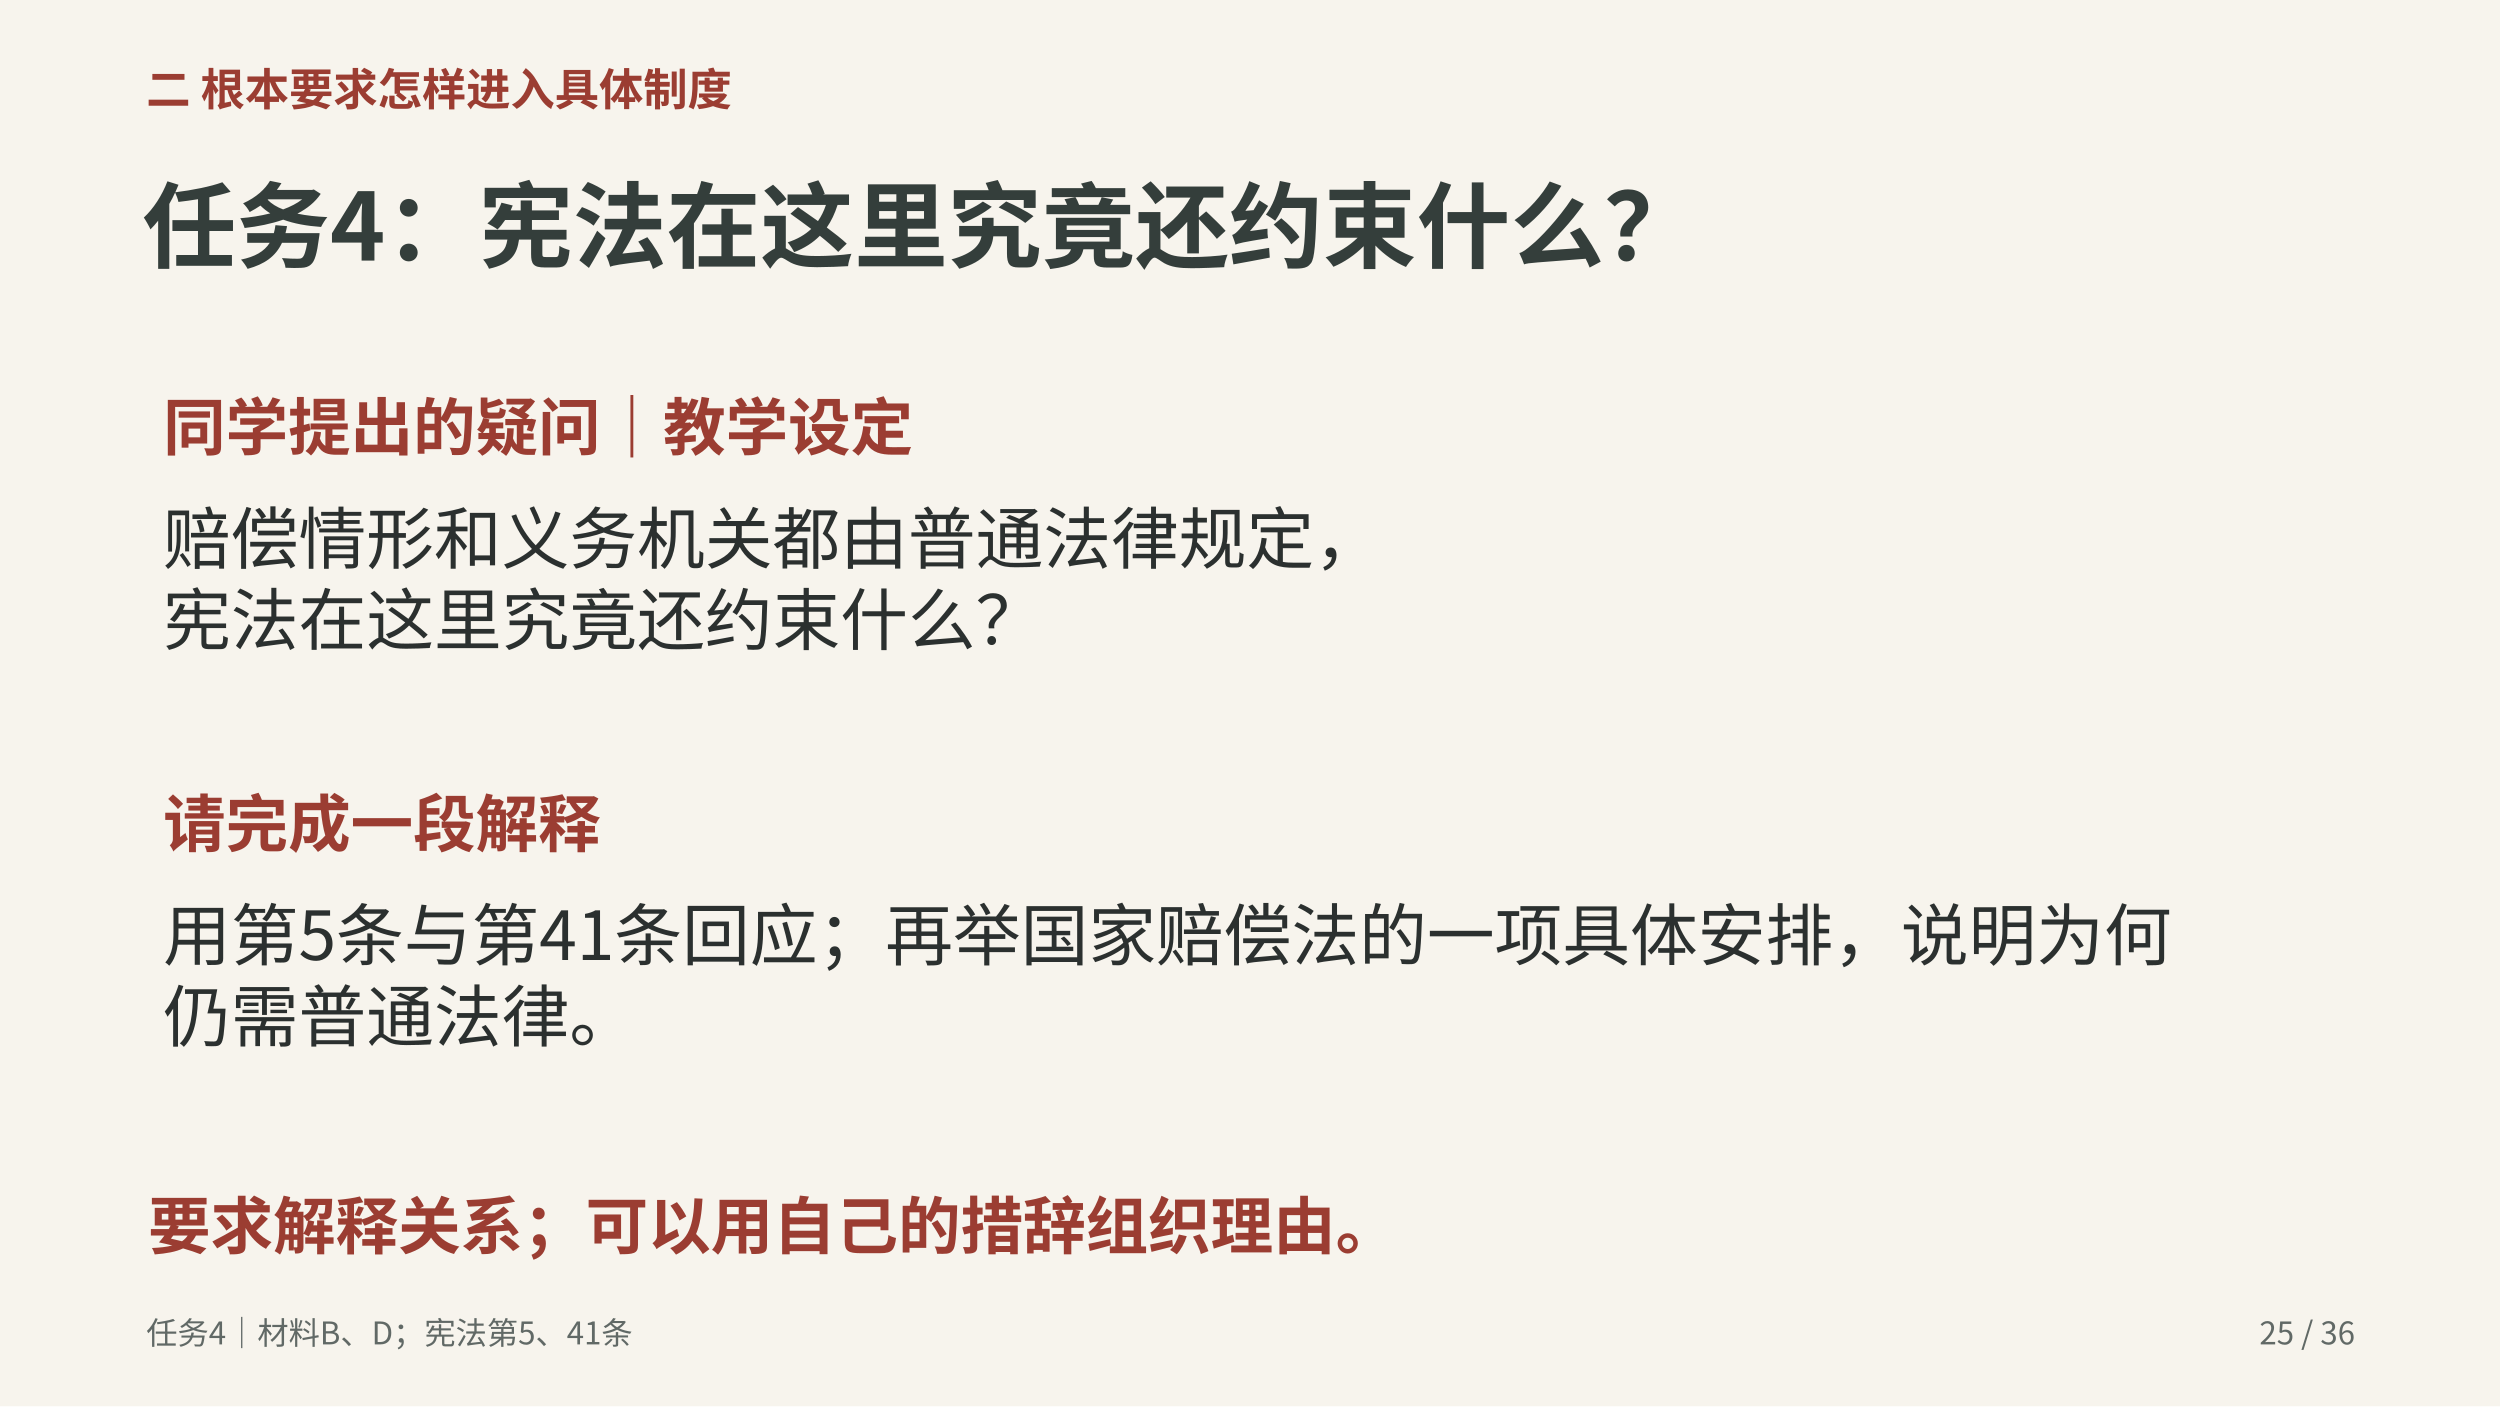
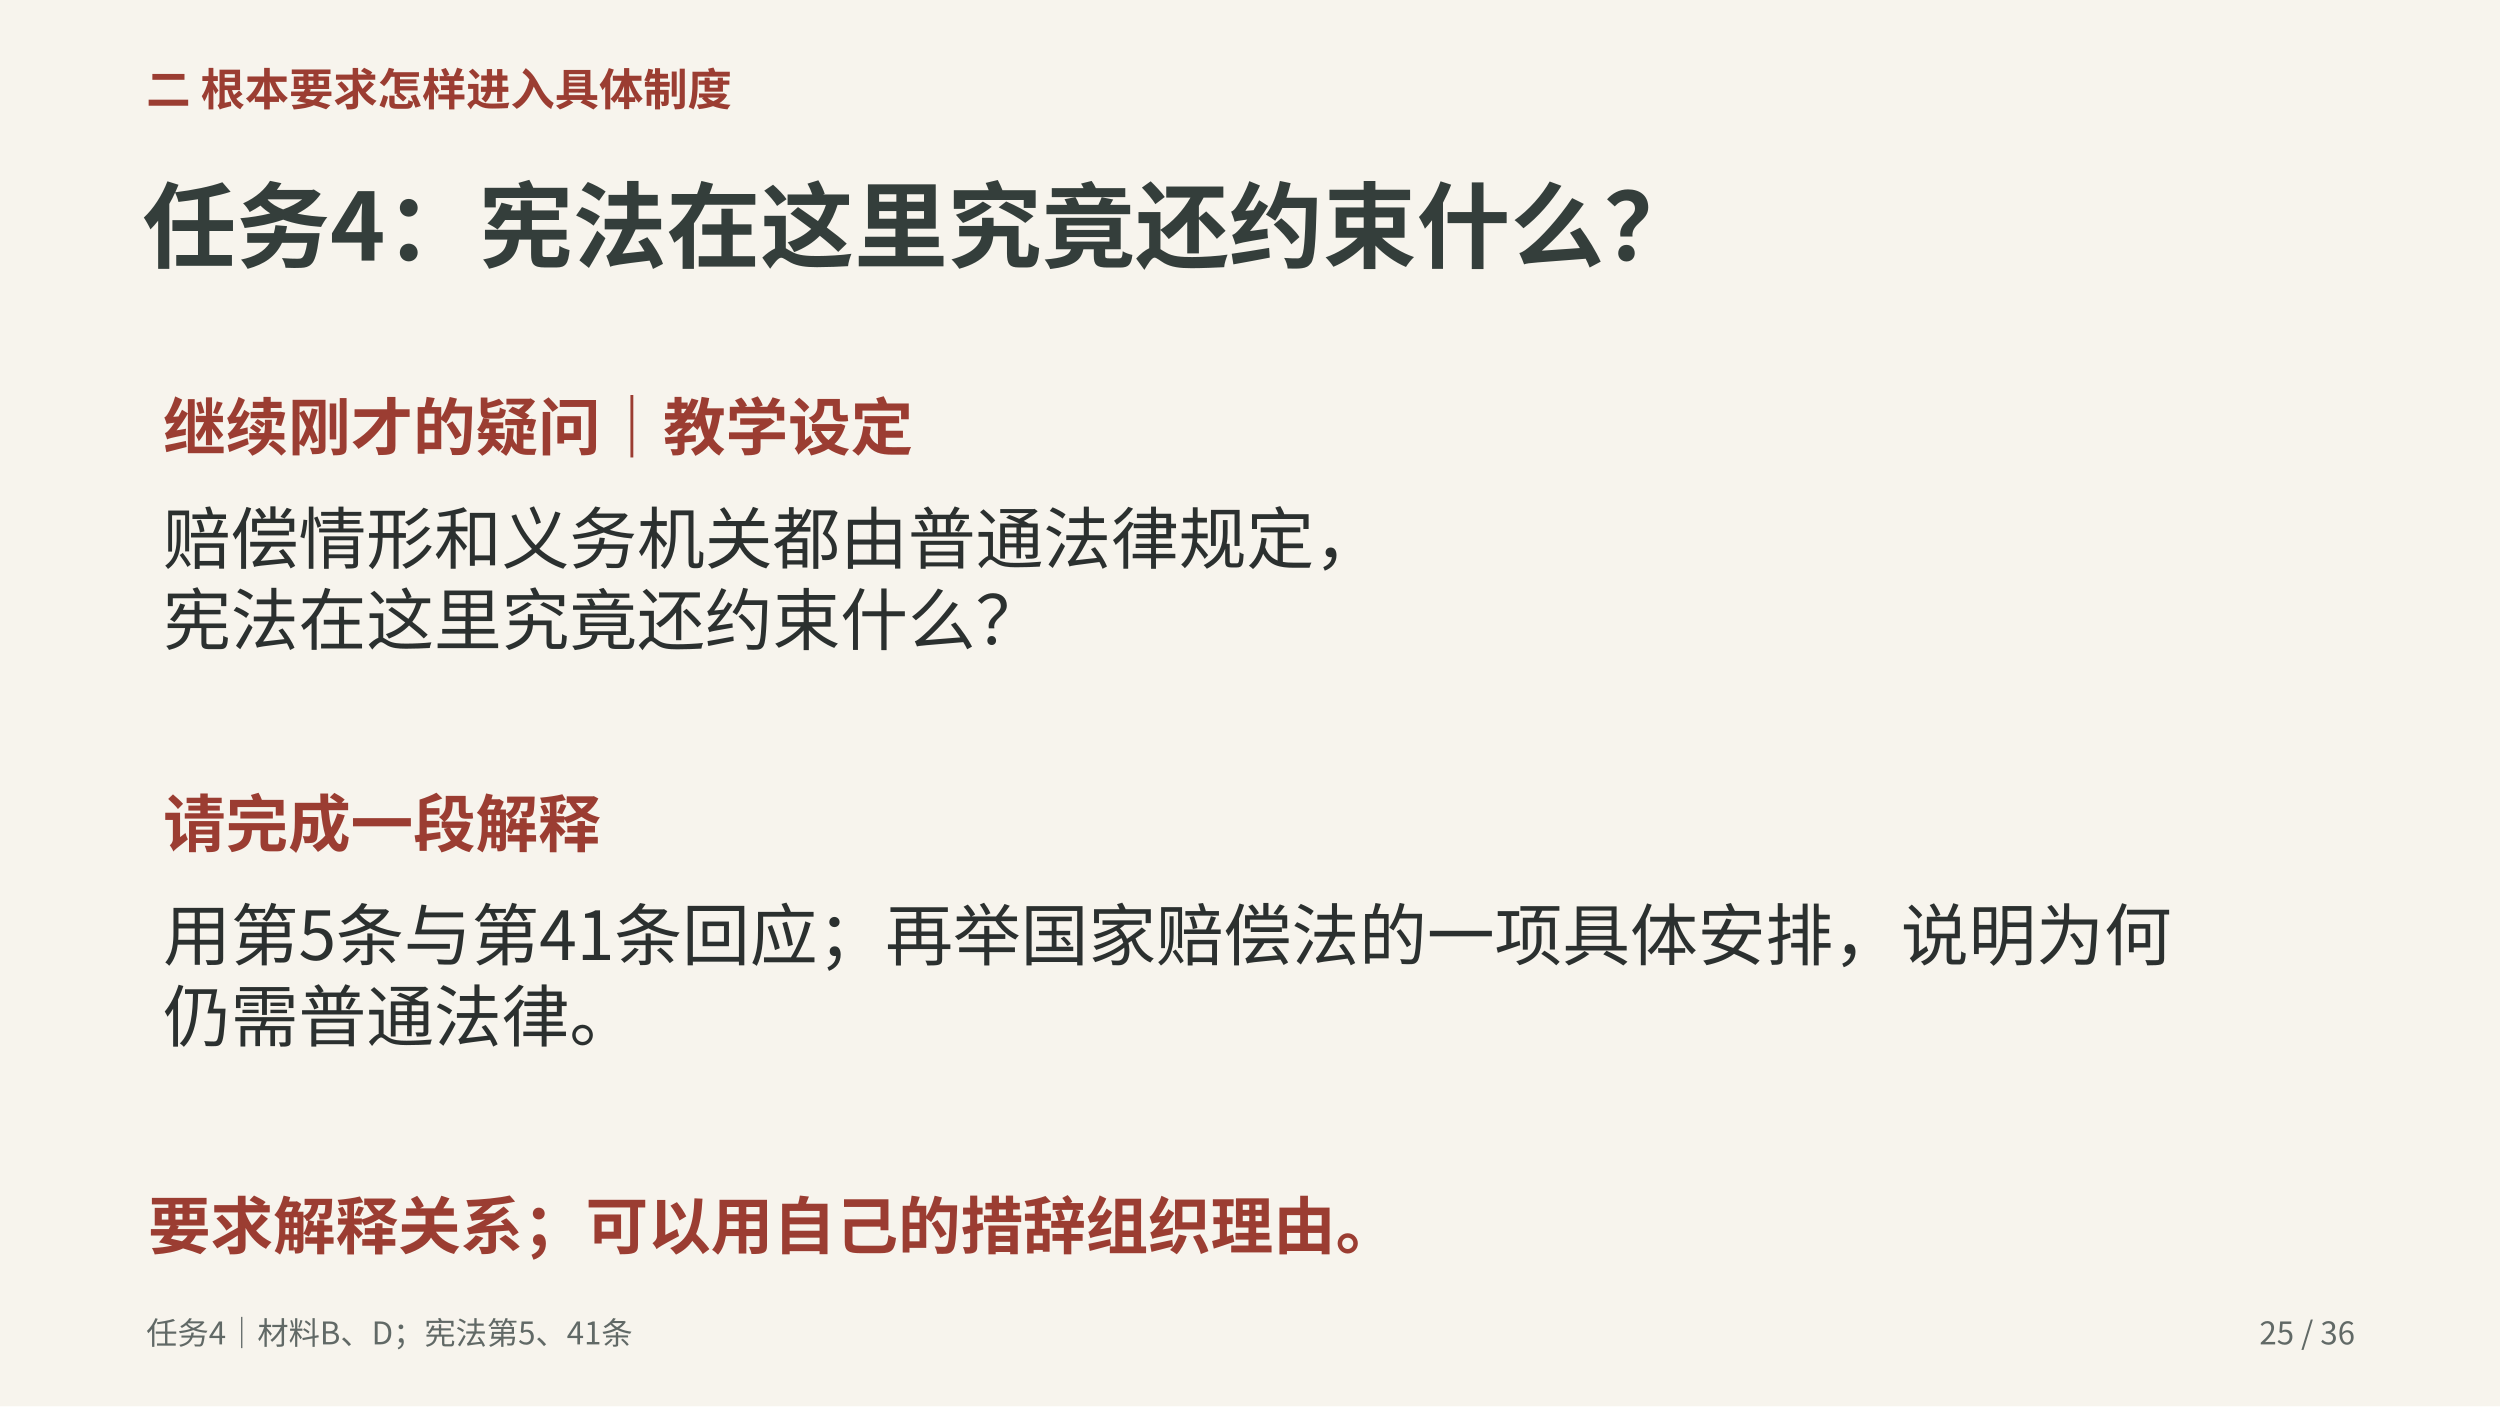
<svg xmlns="http://www.w3.org/2000/svg" viewBox="0 0 1600 900" width="1600" height="900">
  <defs>
    <marker id="arrow" viewBox="0 0 10 10" refX="8" refY="5" markerWidth="5" markerHeight="5" orient="auto-start-reverse">
      <path d="M 0 0 L 10 5 L 0 10 z" fill="#9B3D32" />
    </marker>
  </defs>
  <rect width="1600" height="900" fill="#F7F4ED" />
  <text x="93.6" y="67.5" font-family="Microsoft YaHei, Noto Sans CJK SC, sans-serif" font-size="28.333" font-weight="700" fill="#9B3D32" text-anchor="start">
    <tspan x="93.6" dy="0">二 根本要求怎样进入具体制度</tspan>
  </text>
  <text x="91.2" y="166.8" font-family="Microsoft YaHei, Noto Sans CJK SC, sans-serif" font-size="60" font-weight="700" fill="#343E3B" text-anchor="start">
    <tspan x="91.2" dy="0">任务4：宪法在这里究竟还约束什么？</tspan>
  </text>
  <text x="104.4" y="288" font-family="Microsoft YaHei, Noto Sans CJK SC, sans-serif" font-size="40" font-weight="700" fill="#9B3D32" text-anchor="start">
-     <tspan x="104.4" dy="0">同学提出的疑问｜教学设定</tspan>
+     <tspan x="104.4" dy="0">继续刚才的疑问｜教学设定</tspan>
  </text>
  <text x="104.4" y="360.6" font-family="Microsoft YaHei, Noto Sans CJK SC, sans-serif" font-size="43.333" font-weight="400" fill="#2B302F" text-anchor="start">
    <tspan x="104.4" dy="0">赔偿情形和义务机关都由普通法律规定，</tspan>
    <tspan x="104.4" dy="52">宪法在这里究竟还约束什么？</tspan>
  </text>
  <text x="104.4" y="541.8" font-family="Microsoft YaHei, Noto Sans CJK SC, sans-serif" font-size="40" font-weight="700" fill="#9B3D32" text-anchor="start">
    <tspan x="104.4" dy="0">请完成一段解释</tspan>
  </text>
  <text x="104.4" y="614.4" font-family="Microsoft YaHei, Noto Sans CJK SC, sans-serif" font-size="43.333" font-weight="400" fill="#2B302F" text-anchor="start">
    <tspan x="104.4" dy="0">用第5条与第41条回应；再举国家赔偿法的一项具体安排，说明为何</tspan>
    <tspan x="104.4" dy="52">仍需普通法律。</tspan>
  </text>
  <text x="94.8" y="799.2" font-family="Microsoft YaHei, Noto Sans CJK SC, sans-serif" font-size="40" font-weight="700" fill="#9B3D32" text-anchor="start">
    <tspan x="94.8" dy="0">要求解释关系；可以用自己的措辞组织理由。</tspan>
  </text>
  <text x="93.6" y="860.4" font-family="Microsoft YaHei, Noto Sans CJK SC, sans-serif" font-size="20" font-weight="400" fill="#616966" text-anchor="start">
    <tspan x="93.6" dy="0">任务4｜材料B、D；宪法第5、41条</tspan>
  </text>
  <text x="1507.2" y="860.4" font-family="Microsoft YaHei, Noto Sans CJK SC, sans-serif" font-size="20" font-weight="400" fill="#616966" text-anchor="end">
    <tspan x="1507.2" dy="0">25 / 36</tspan>
  </text>
</svg>
